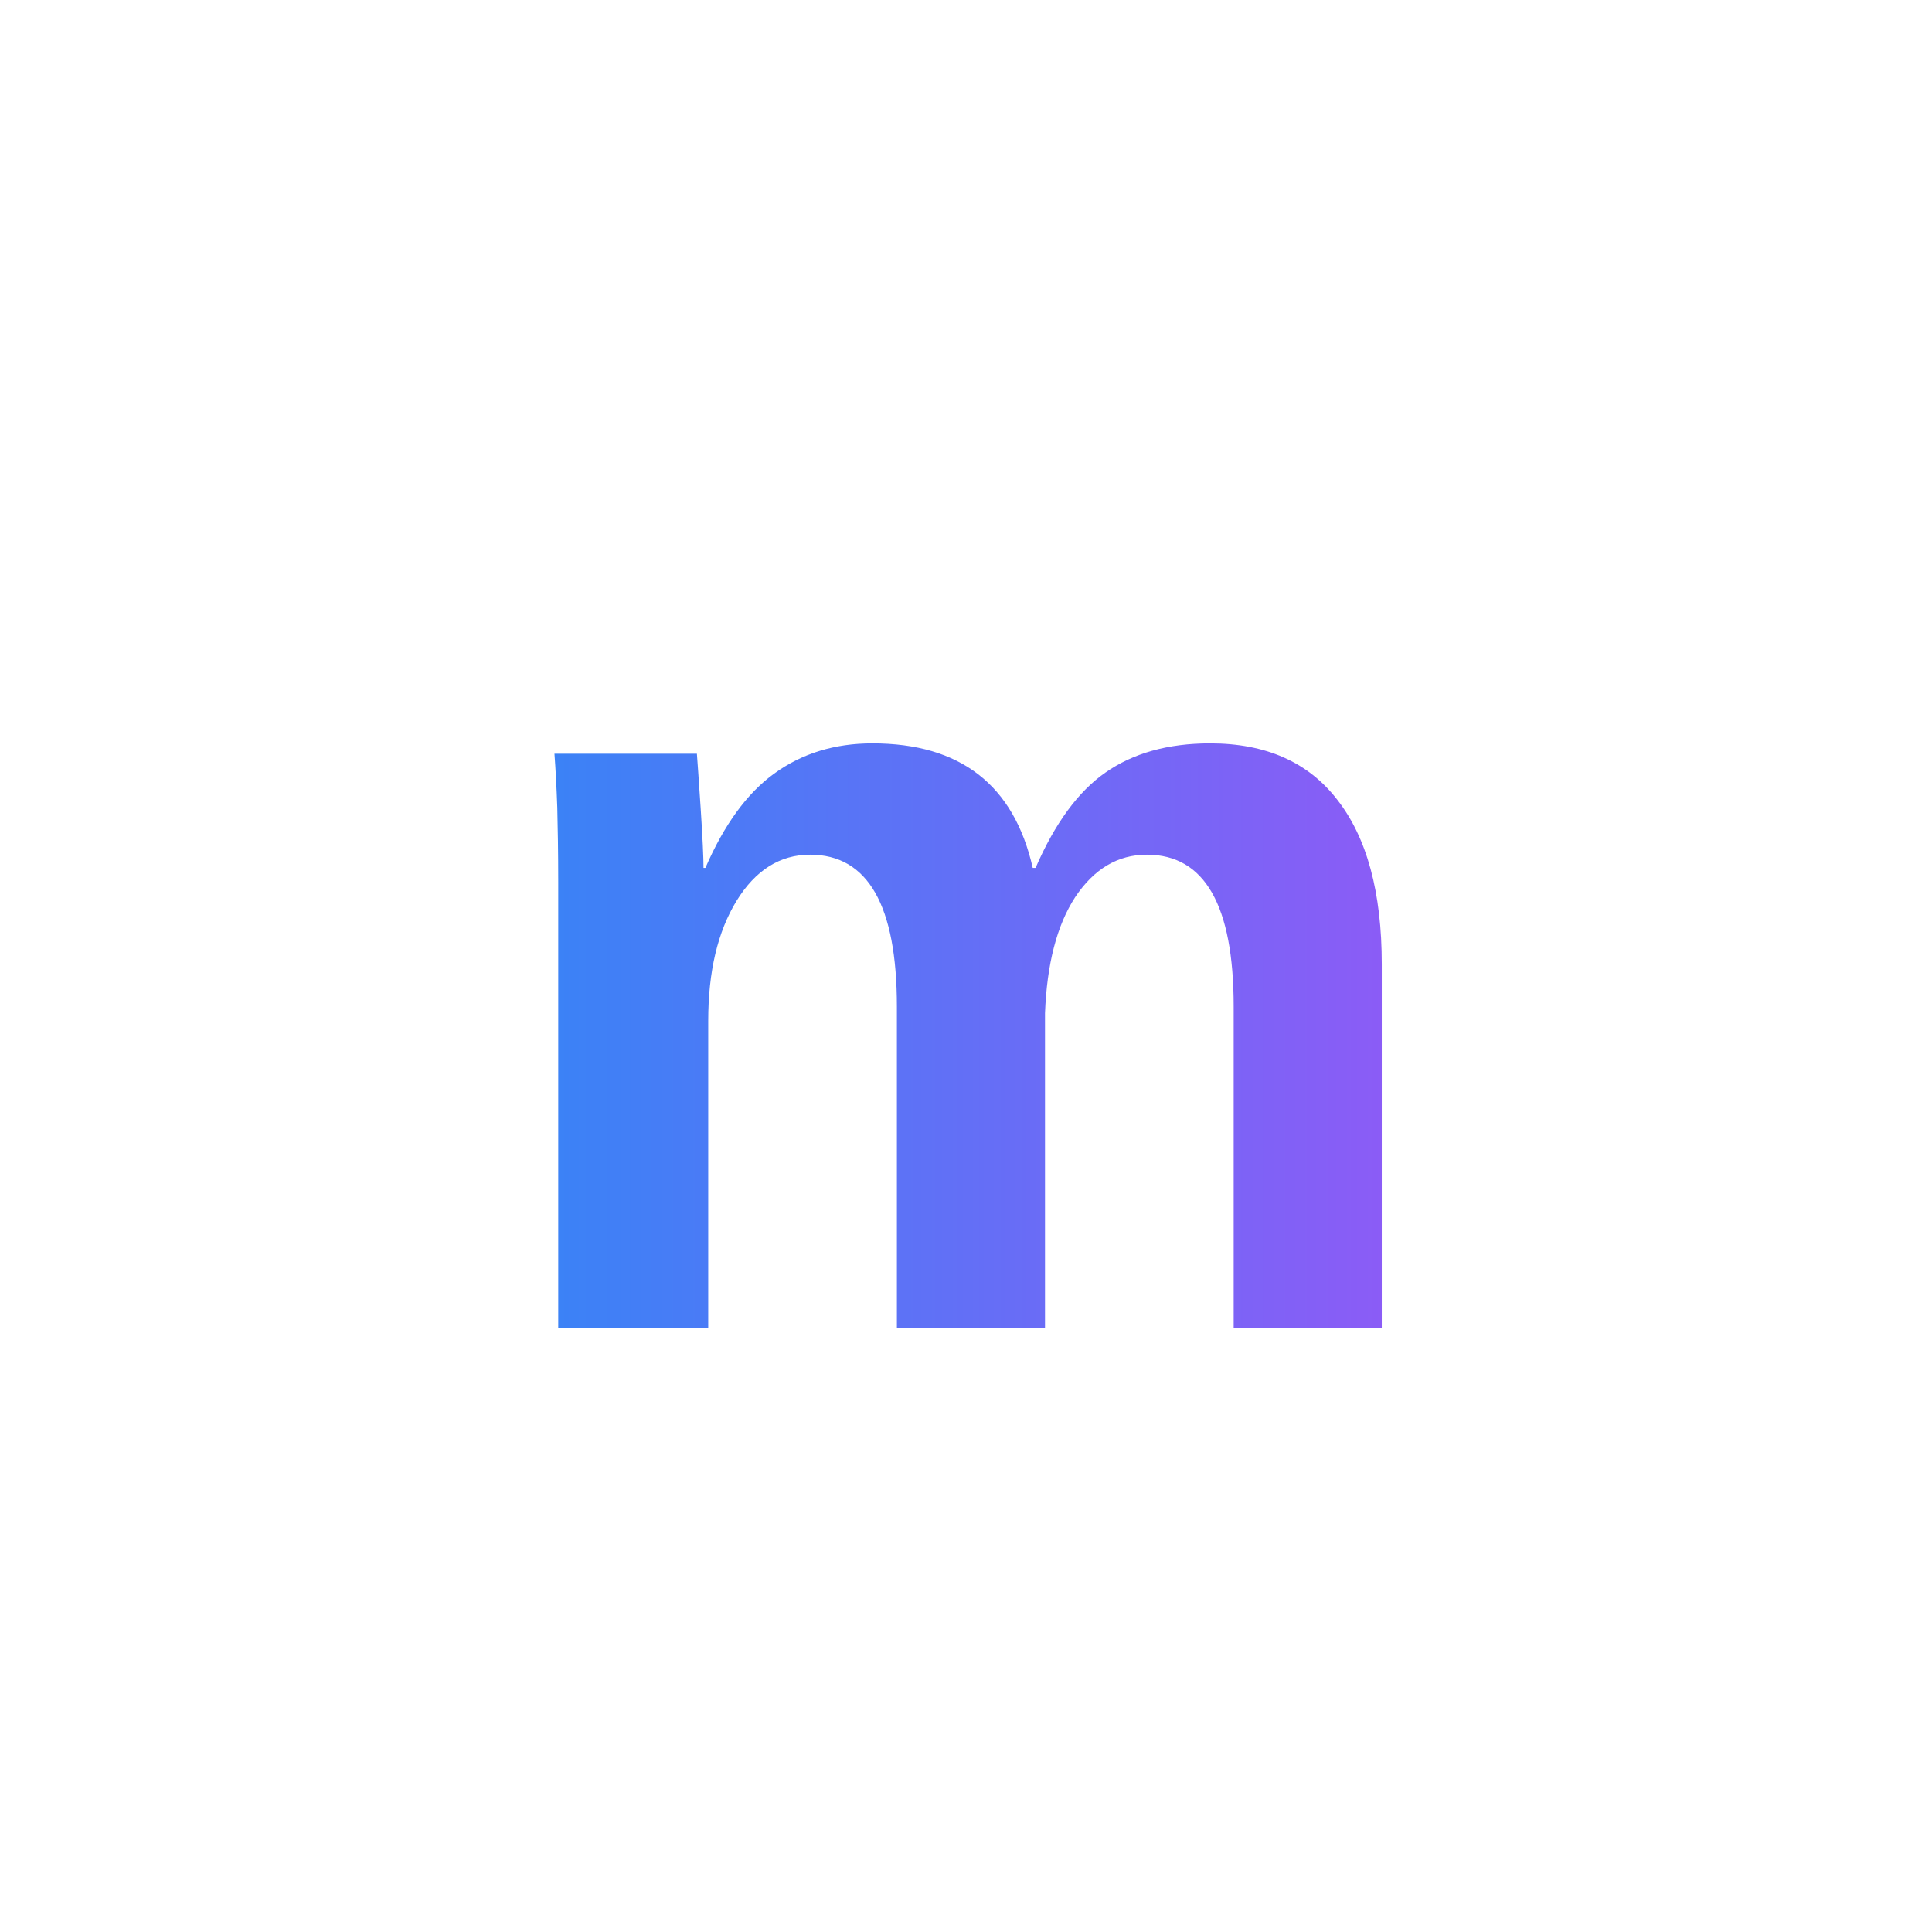
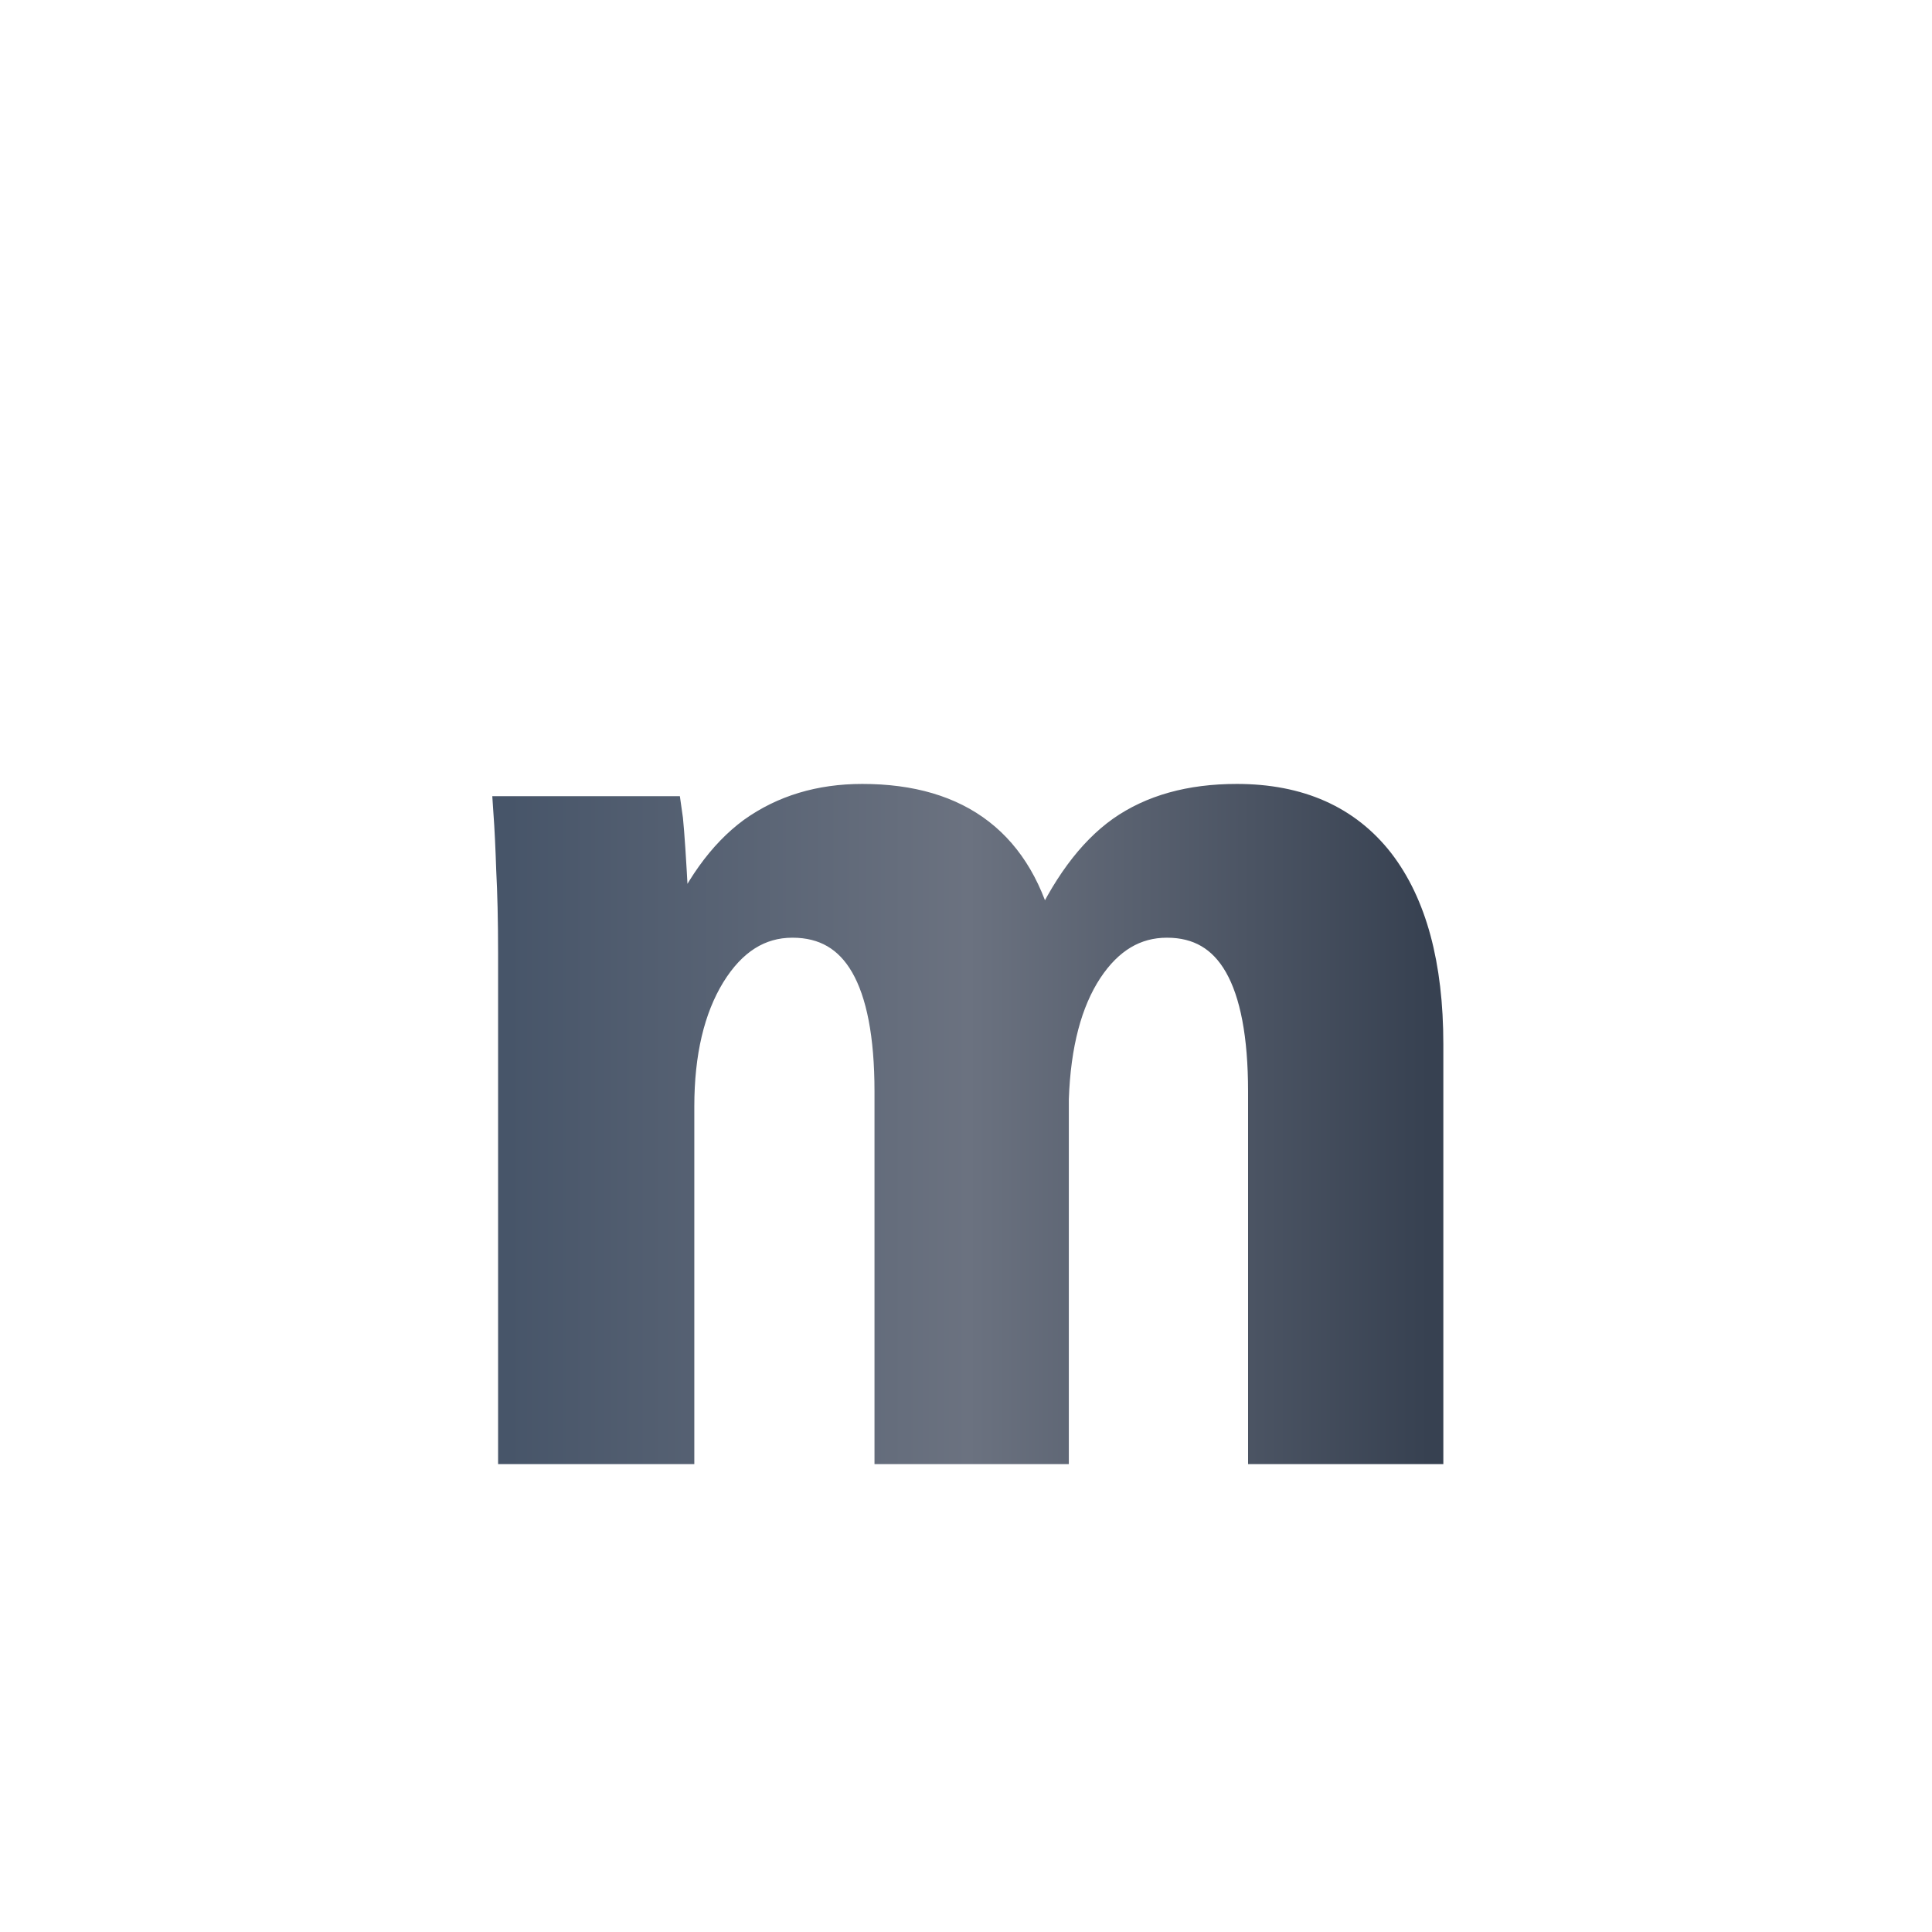
<svg xmlns="http://www.w3.org/2000/svg" viewBox="0 0 32 32" width="32" height="32">
  <defs>
    <linearGradient id="gradient" x1="0%" y1="0%" x2="100%" y2="0%">
-       <stop offset="0%" style="stop-color:#3b82f6;stop-opacity:1" />
-       <stop offset="100%" style="stop-color:#8b5cf6;stop-opacity:1" />
+       <stop offset="0%" style="stop-color:#475569;stop-opacity:1" />
+       <stop offset="50%" style="stop-color:#6b7280;stop-opacity:1" />
+       <stop offset="100%" style="stop-color:#374151;stop-opacity:1" />
    </linearGradient>
  </defs>
-   <text x="16" y="22" font-family="Arial, sans-serif" font-size="18" font-weight="bold" text-anchor="middle" fill="url(#gradient)">m</text>
+   <text x="16" y="24" font-family="Arial, sans-serif" font-size="20" font-weight="900" text-anchor="middle" fill="url(#gradient)" stroke="url(#gradient)" stroke-width="0.5">m</text>
</svg>
